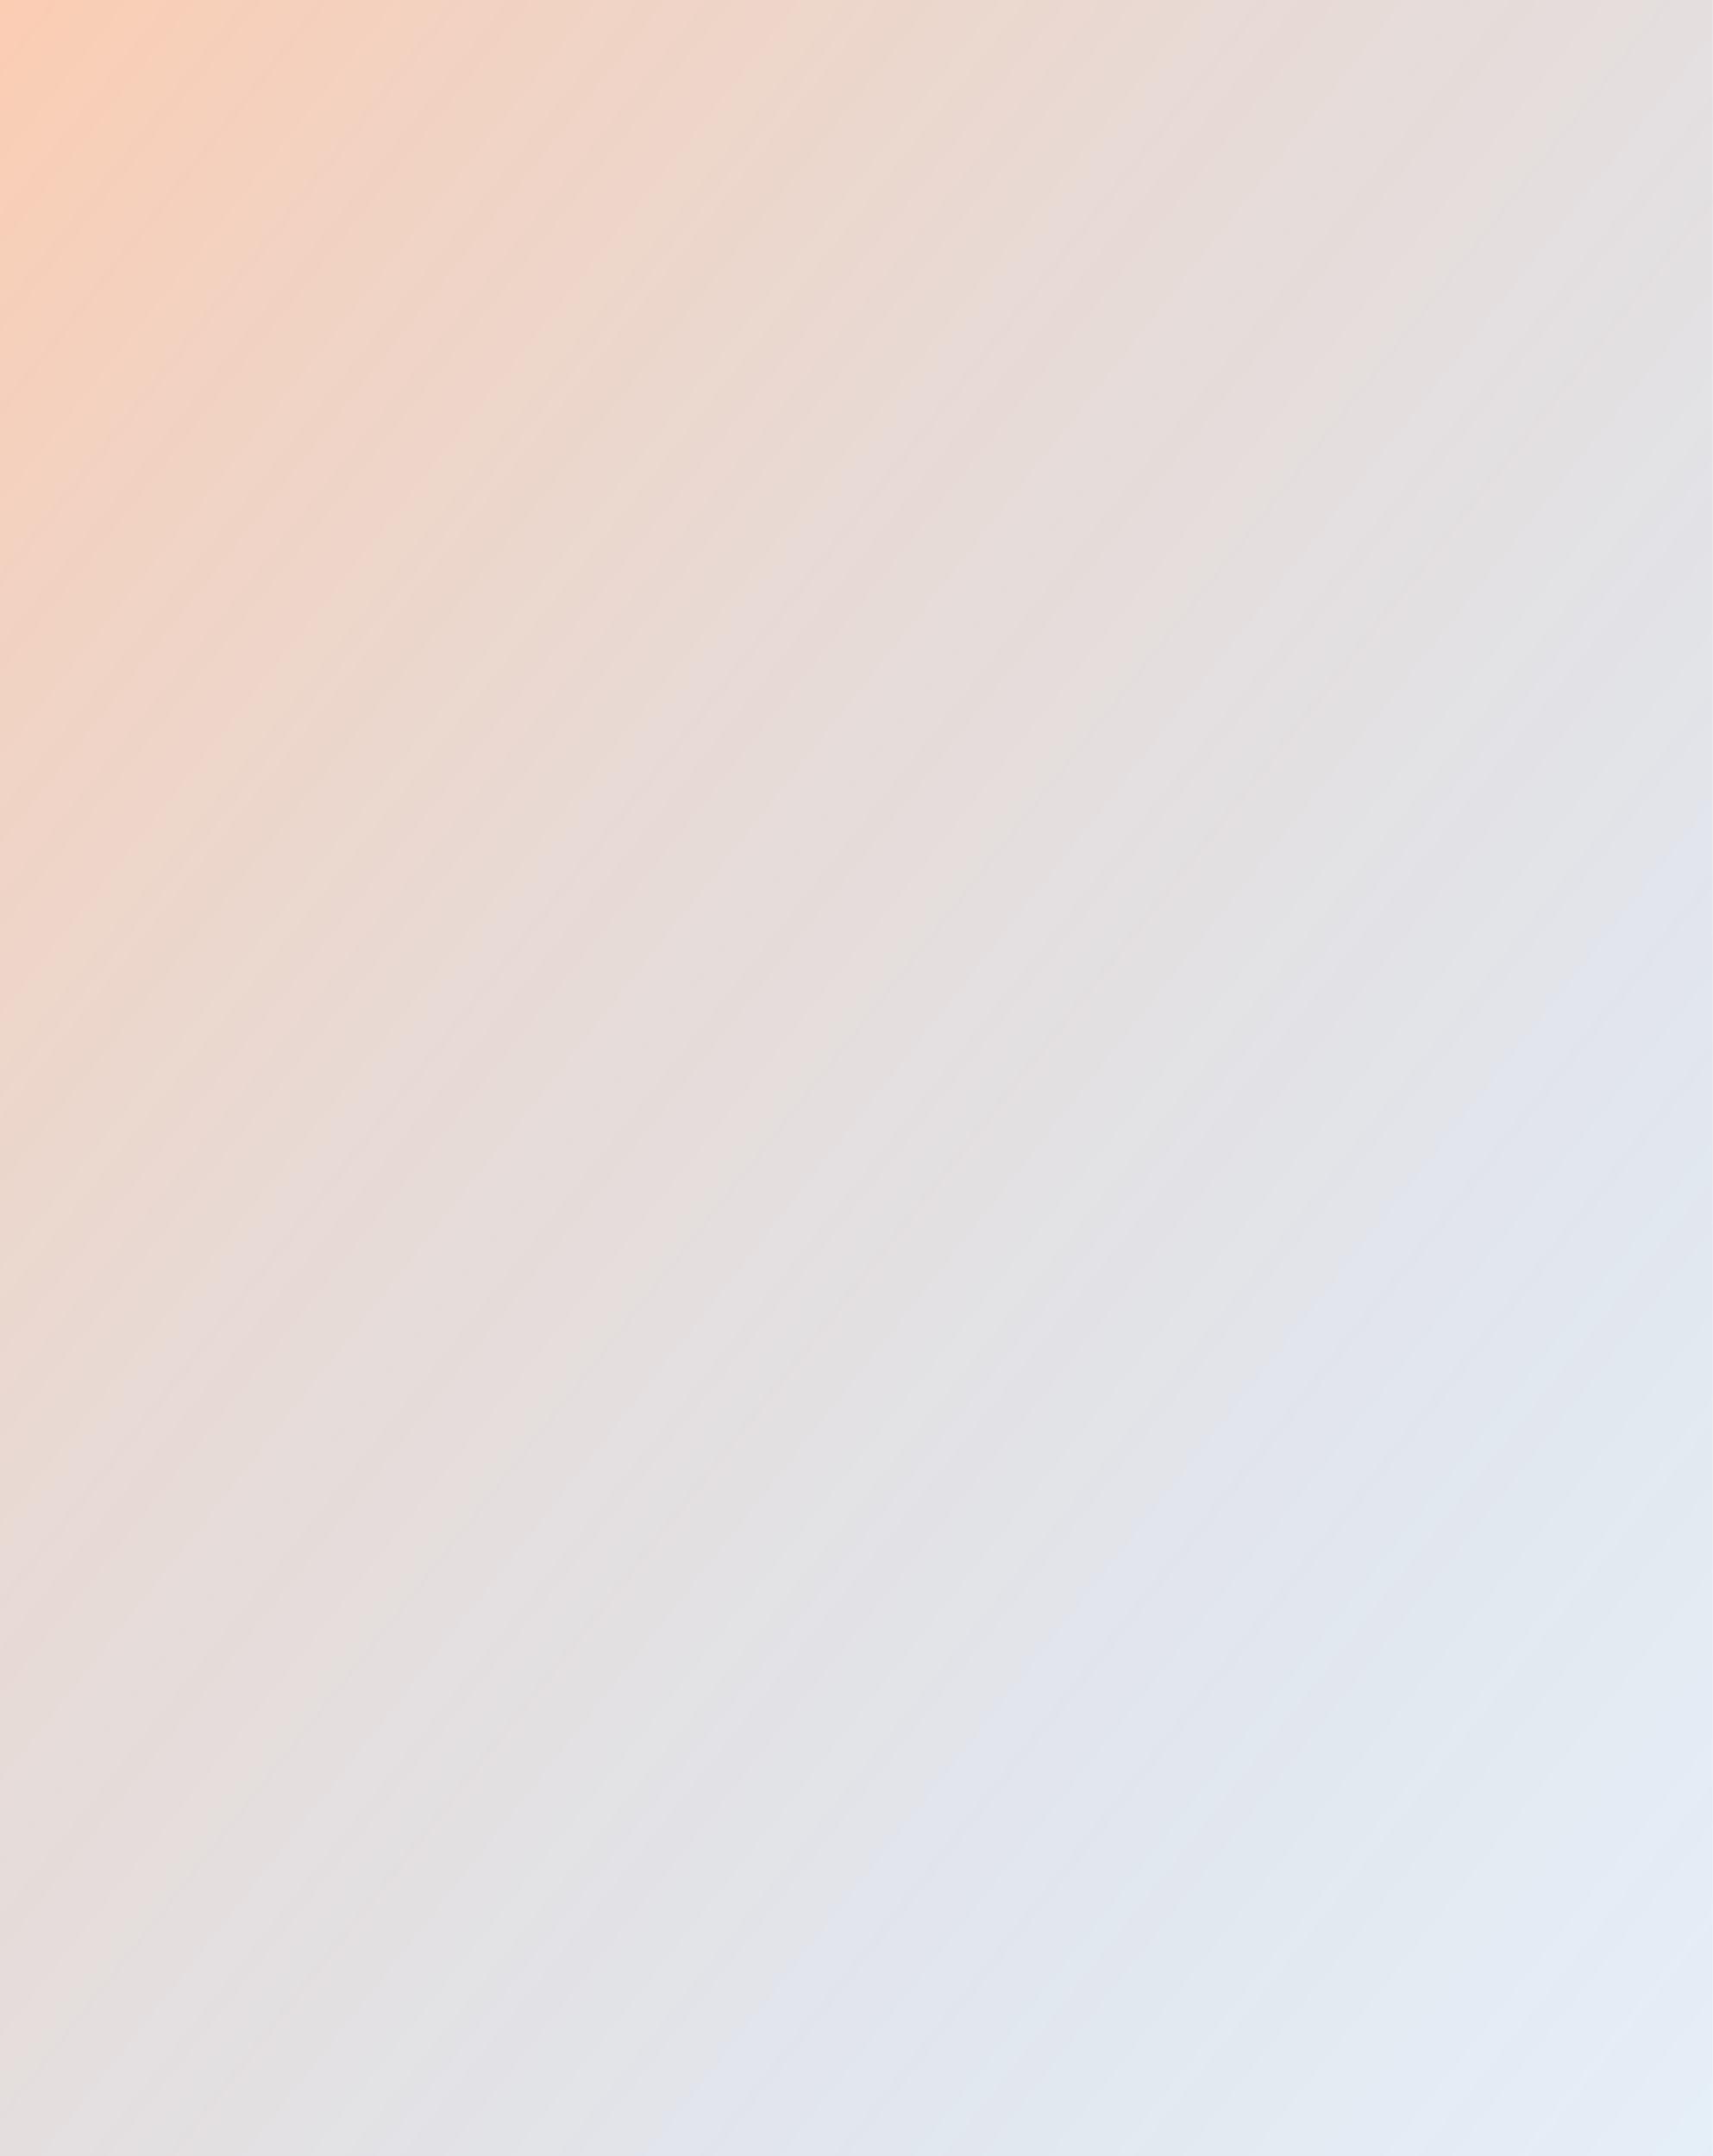
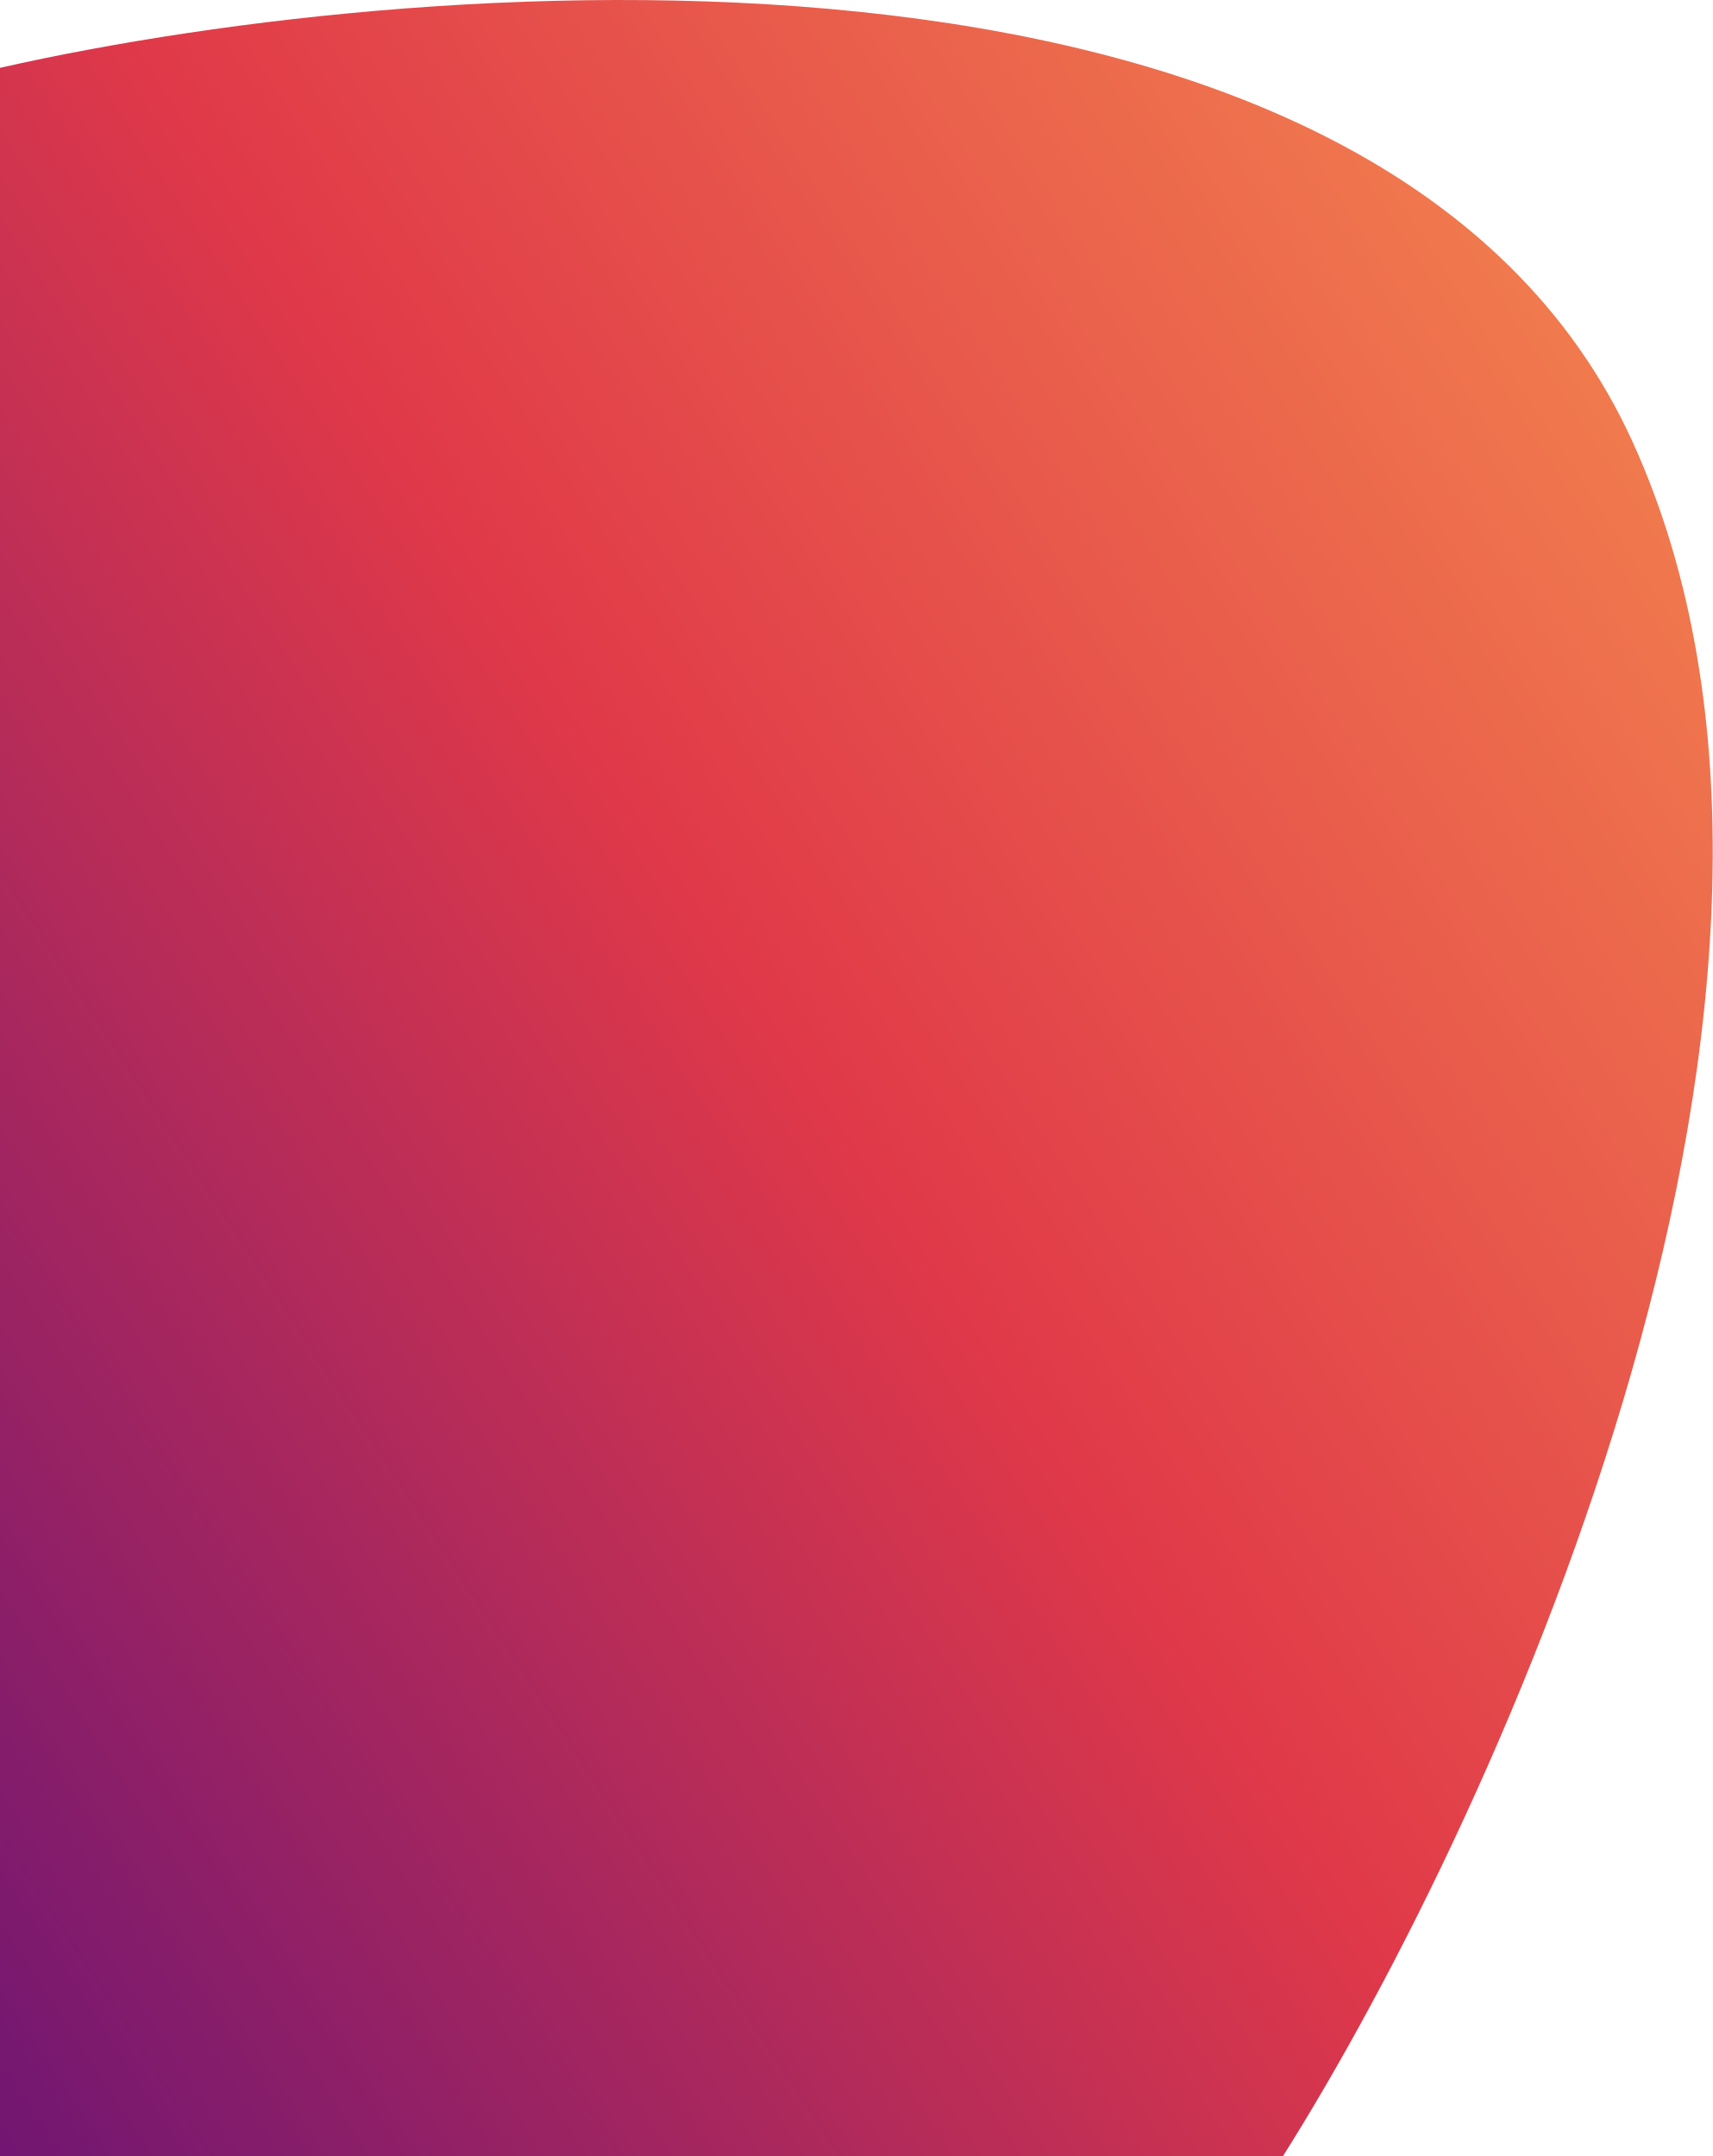
<svg xmlns="http://www.w3.org/2000/svg" width="139" height="175" viewBox="0 0 139 175" fill="none">
+   <path d="M132.47 35.812C152.433 79.514 121.893 146.813 104.128 175H0V5.506C35.839 -2.601 112.507 -7.889 132.47 35.812Z" fill="url(#paint0_linear_1_100)" />
  <defs>
-     <linearGradient id="grad1" x1="0%" y1="0%" x2="100%" y2="100%">
-       <stop offset="0%" style="stop-color:#F25900;stop-opacity:0.3" />
-       <stop offset="100%" style="stop-color:#005EB8;stop-opacity:0.1" />
+     <linearGradient id="paint0_linear_1_100" x1="150.165" y1="3.7595e-06" x2="-47.487" y2="129.222" gradientUnits="userSpaceOnUse">
+       <stop stop-color="#F7944F" />
+       <stop offset="0.5" stop-color="#E03949" />
+       <stop offset="1" stop-color="#611178" />
    </linearGradient>
  </defs>
-   <rect width="139" height="175" fill="url(#grad1)" />
</svg>
